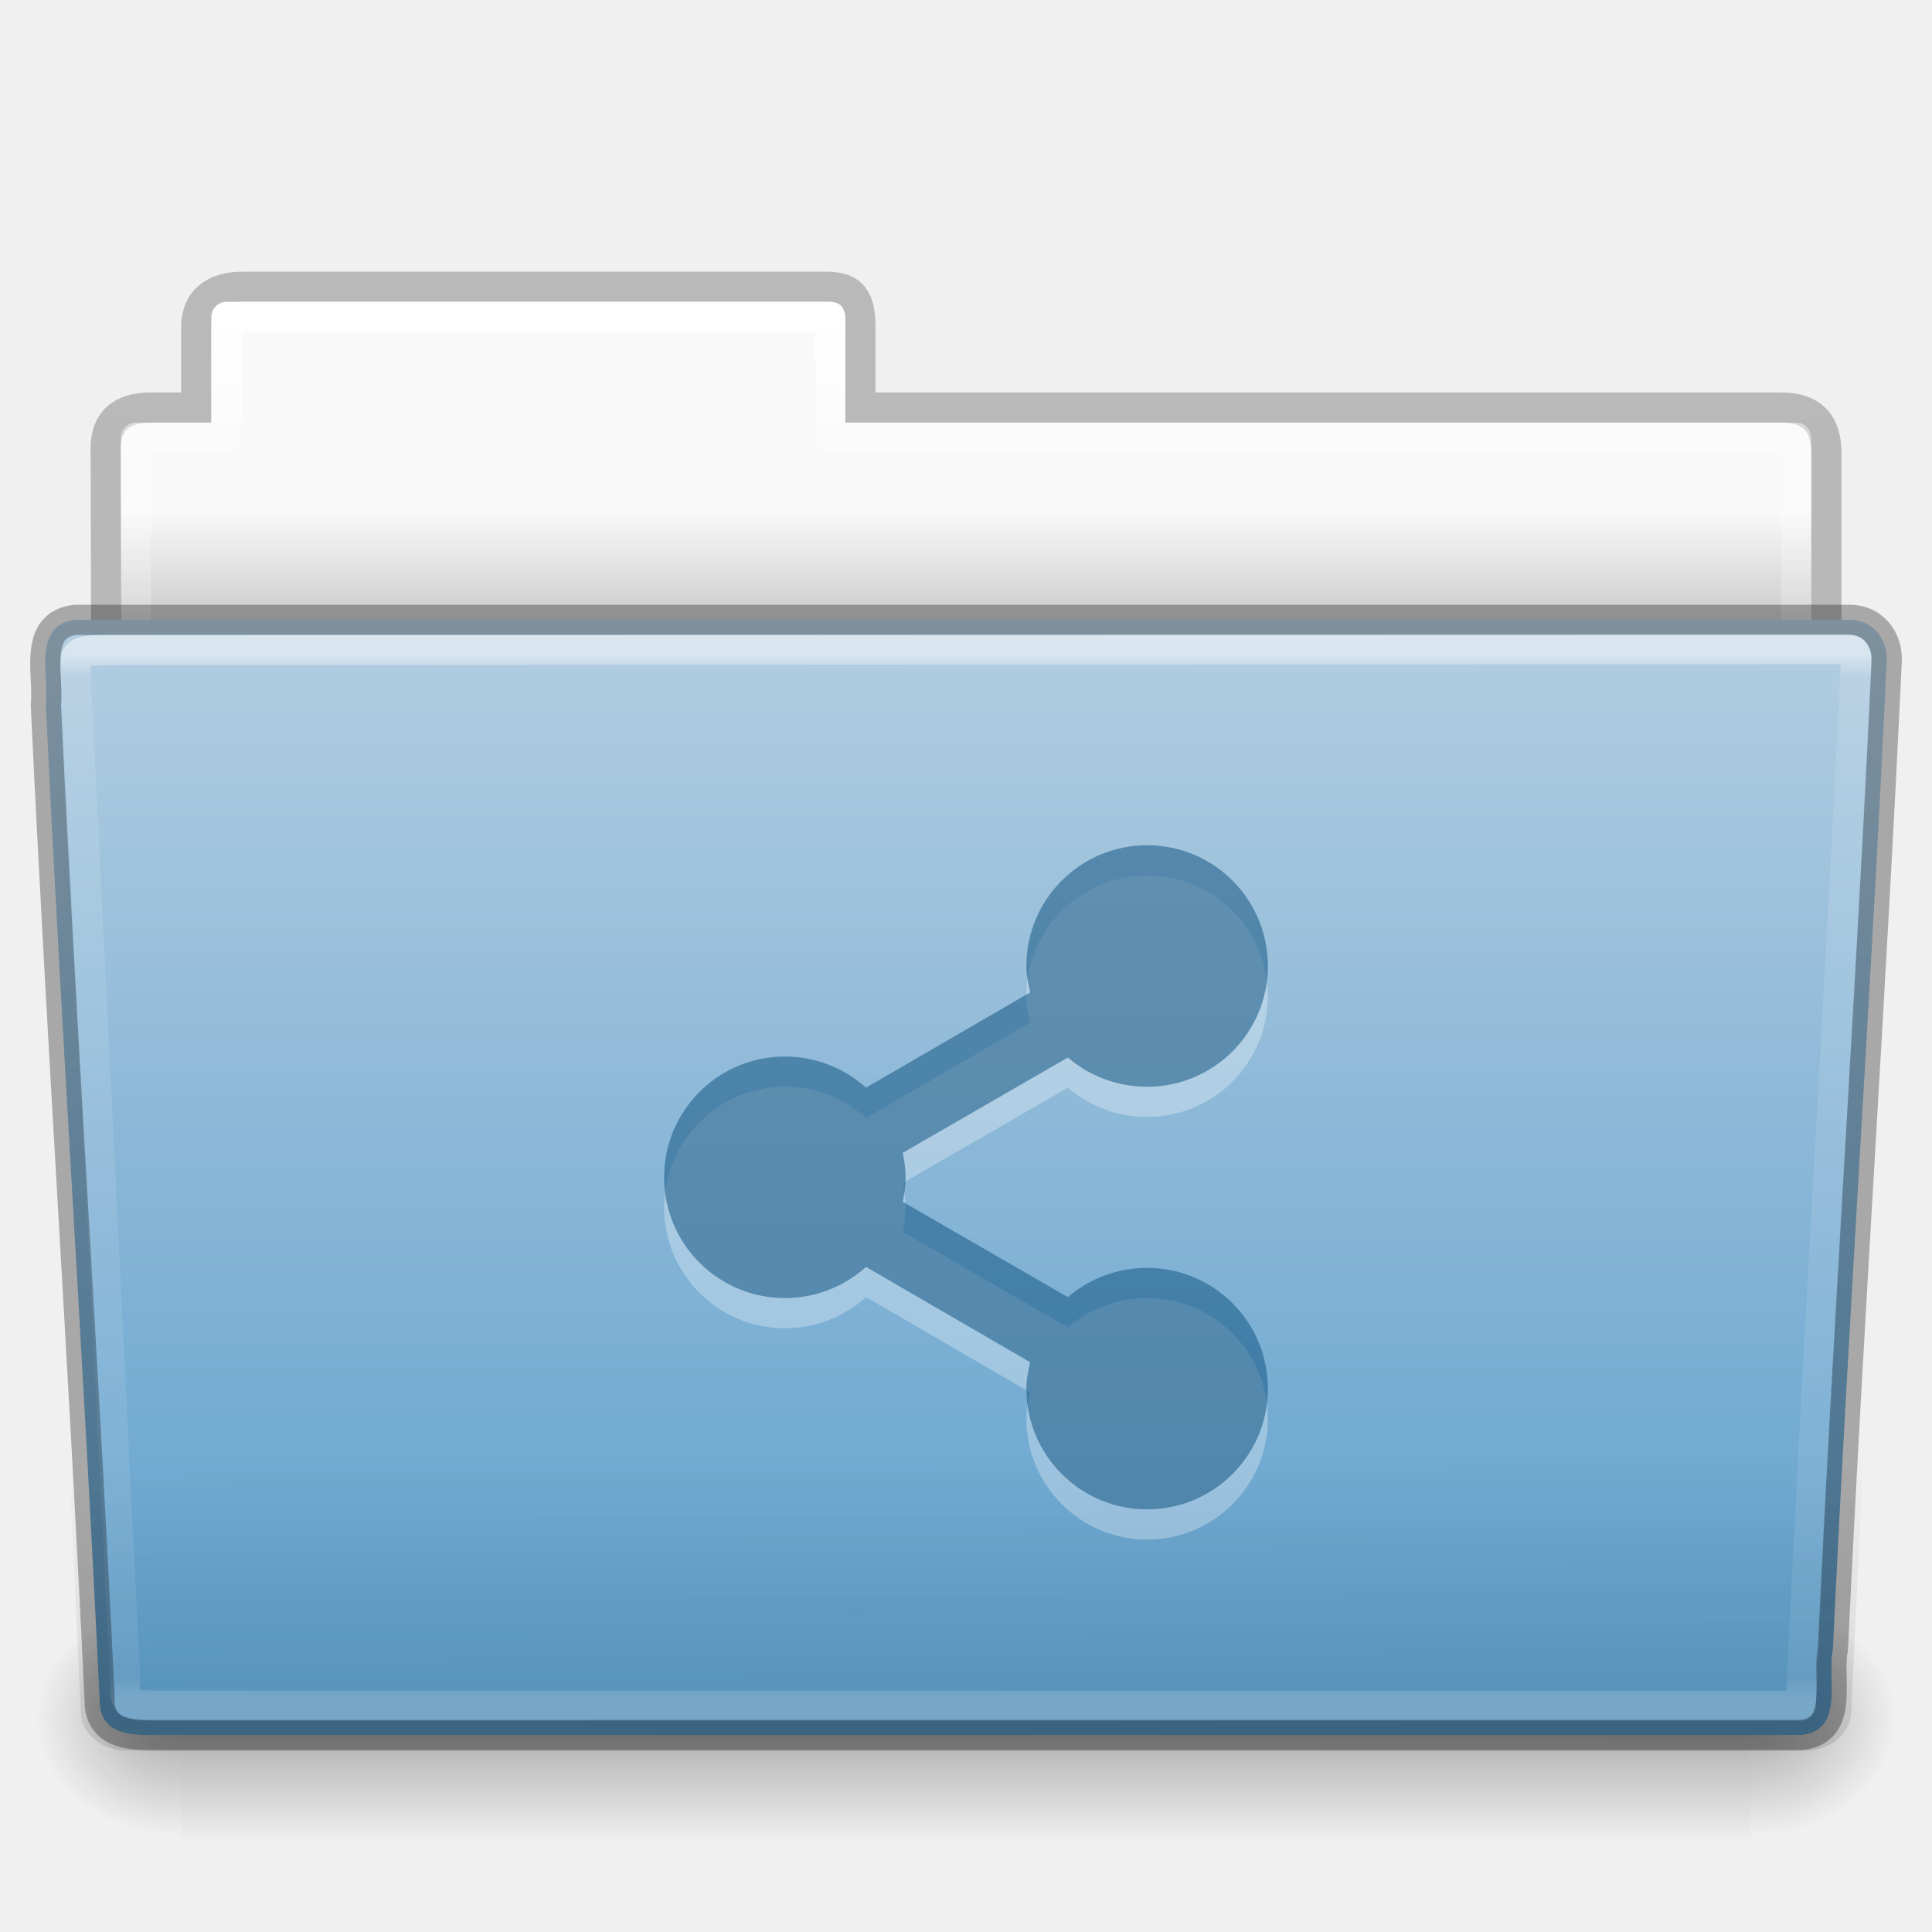
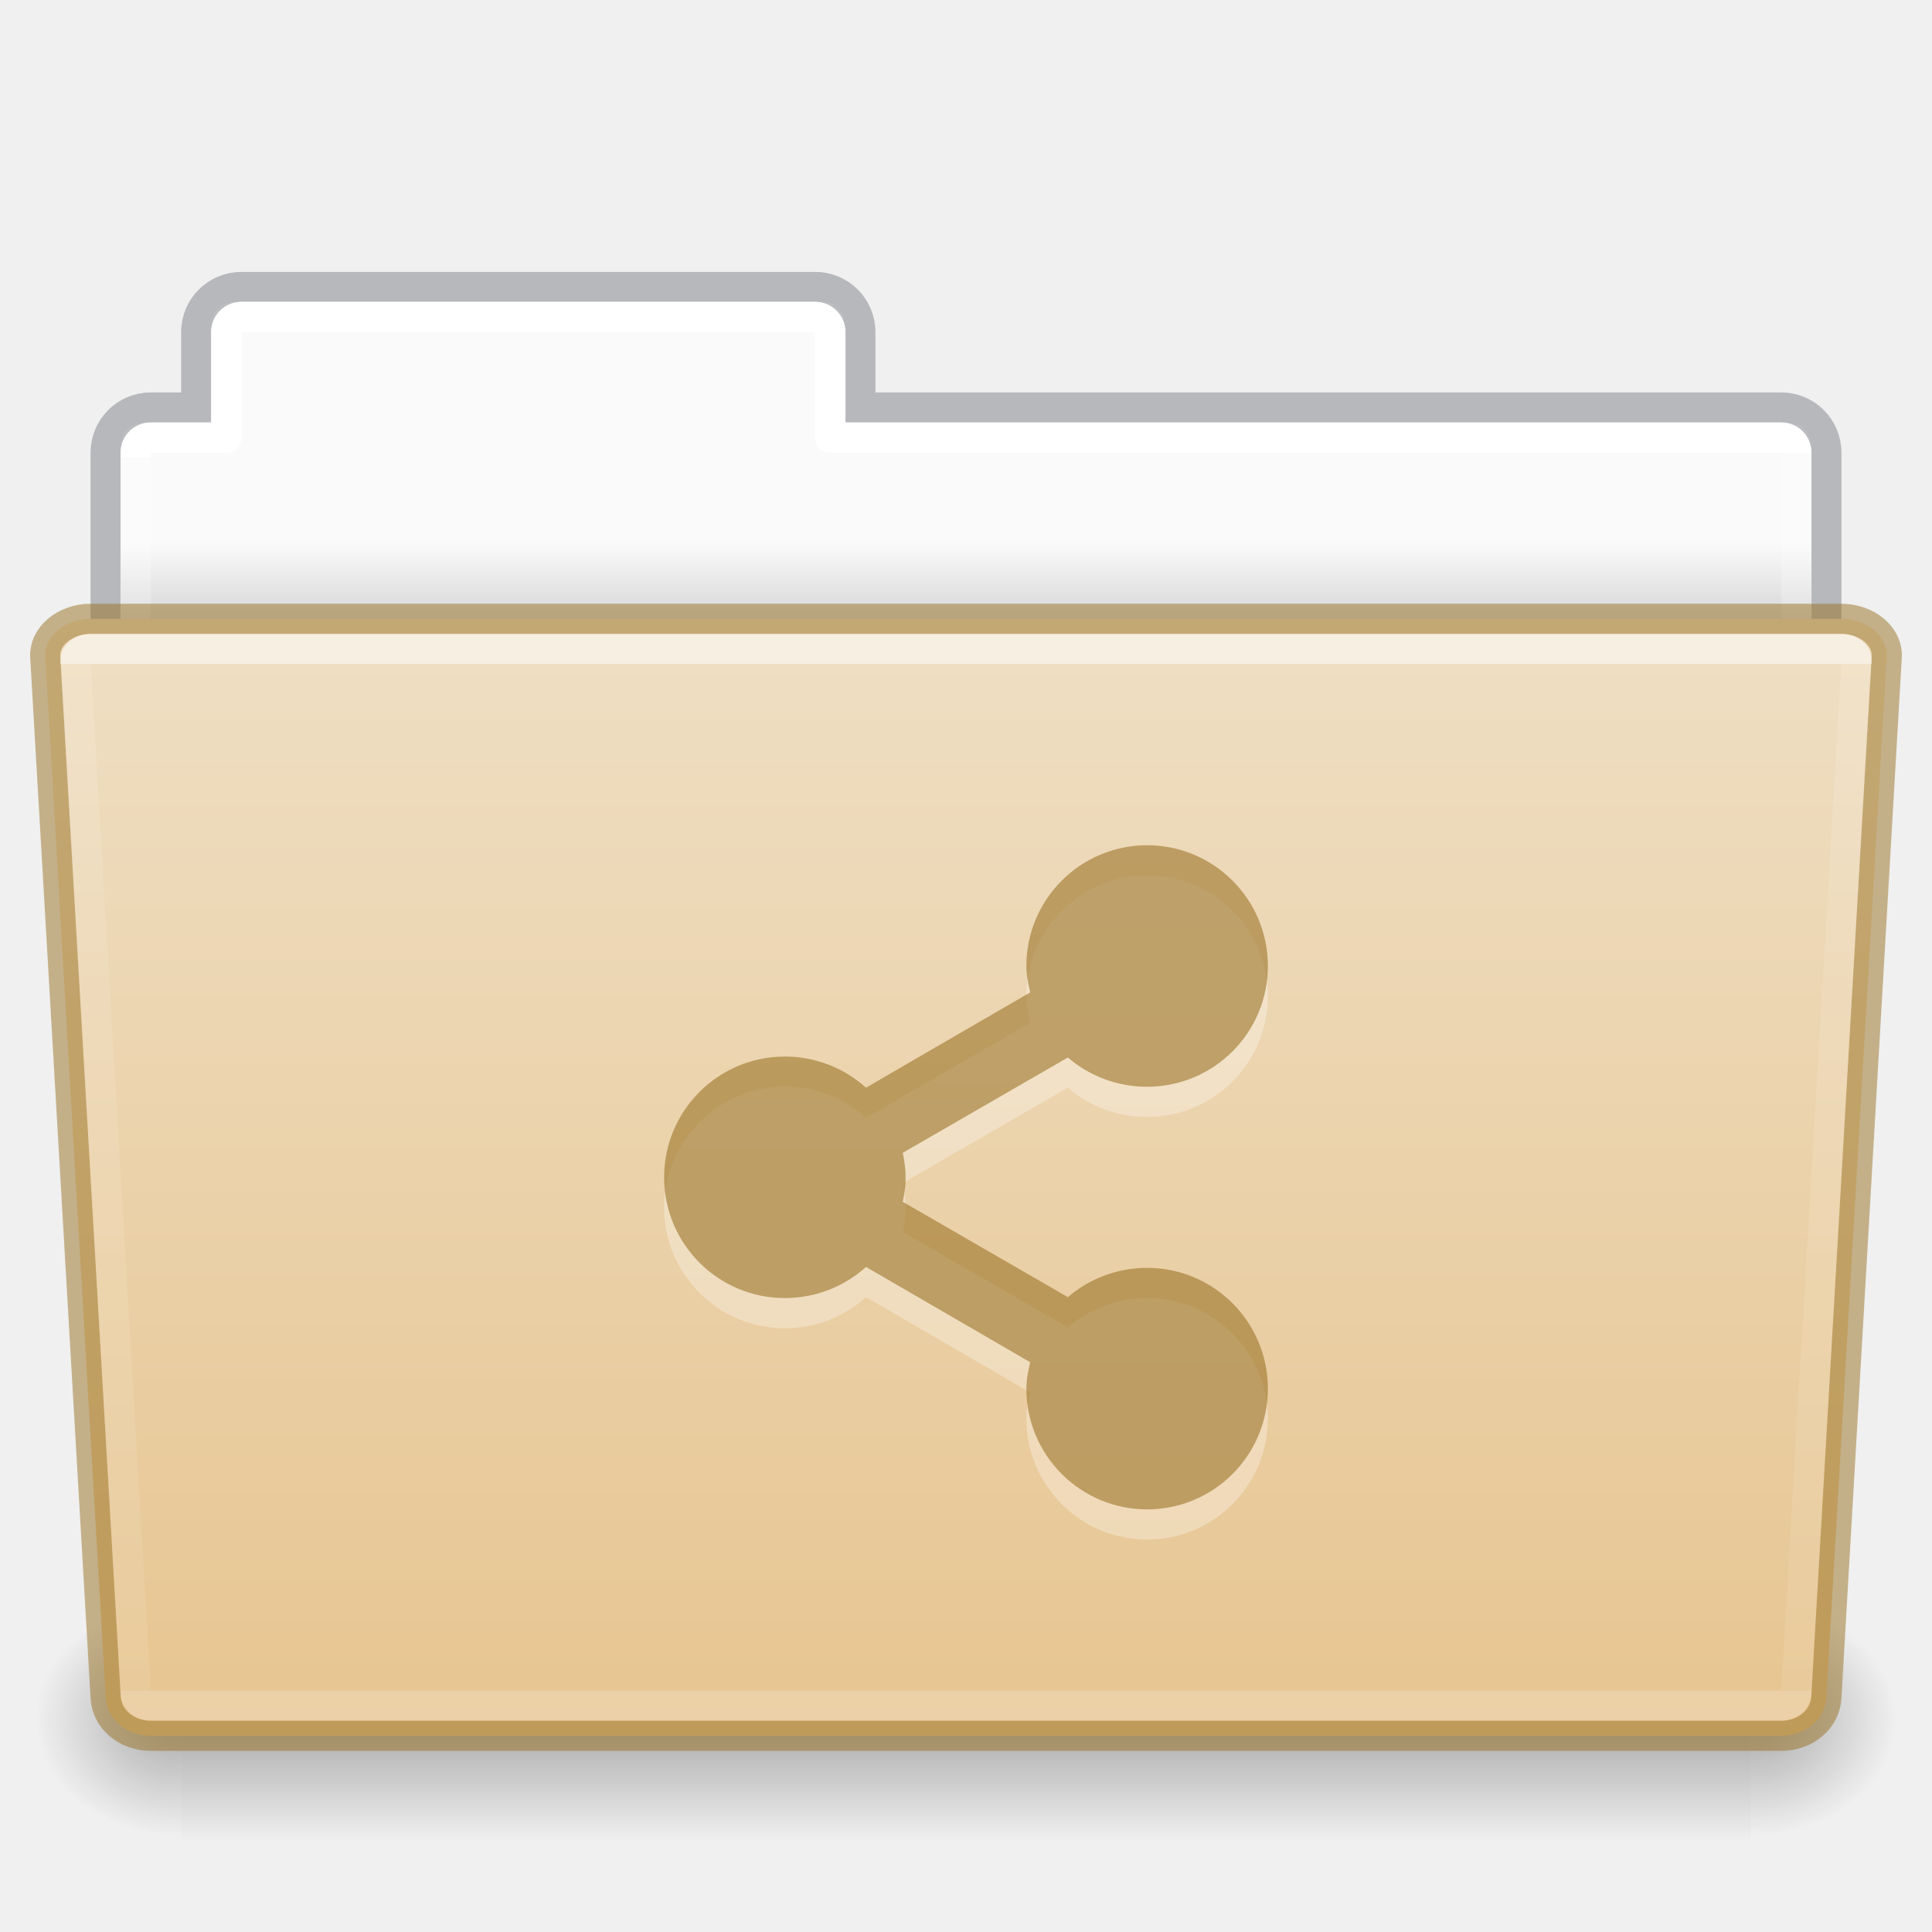
- <svg xmlns="http://www.w3.org/2000/svg" xmlns:xlink="http://www.w3.org/1999/xlink" version="1.1" width="64" height="64" id="svg25818">
-   <defs id="defs25820">
-     <linearGradient x1="97.539" y1="16.962" x2="97.539" y2="44.261" id="linearGradient6389" xlink:href="#linearGradient8272-8-8" gradientUnits="userSpaceOnUse" gradientTransform="matrix(1.321028,0,0,1.26798,-70.72988,0.1738101)" />
+ <svg xmlns="http://www.w3.org/2000/svg" xmlns:xlink="http://www.w3.org/1999/xlink" id="svg22774" height="64" width="64" version="1.1">
+   <defs id="defs22776">
+     <linearGradient id="linearGradient1096">
+       <stop id="stop1088" style="stop-color:#ffffff;stop-opacity:1" offset="0" />
+       <stop id="stop1090" style="stop-color:#ffffff;stop-opacity:0.235" offset="0" />
+       <stop id="stop1092" style="stop-color:#ffffff;stop-opacity:0.157" offset="1" />
+       <stop id="stop1094" style="stop-color:#ffffff;stop-opacity:0.392" offset="1" />
+     </linearGradient>
+     <linearGradient id="linearGradient960">
+       <stop id="stop956" style="stop-color:#fafafa;stop-opacity:1" offset="0" />
+       <stop id="stop958" style="stop-color:#d4d4d4;stop-opacity:1" offset="1" />
+     </linearGradient>
+     <linearGradient gradientTransform="matrix(1.321028,0,0,1.26798,-70.72988,0.1738103)" gradientUnits="userSpaceOnUse" xlink:href="#linearGradient8272-8-8" id="linearGradient5962" y2="44.028" x2="97.539" y1="17.213" x1="97.539" />
    <linearGradient id="linearGradient8272-8-8">
-       <stop id="stop8274-4" style="stop-color:#ffffff;stop-opacity:1" offset="0" />
-       <stop id="stop8276-5" style="stop-color:#ffffff;stop-opacity:0.235" offset="0.022" />
-       <stop id="stop8278-0" style="stop-color:#ffffff;stop-opacity:0.157" offset="0.979" />
-       <stop id="stop8280-5-9" style="stop-color:#ffffff;stop-opacity:0.392" offset="1" />
+       <stop offset="0" style="stop-color:#ffffff;stop-opacity:1" id="stop8274-4" />
+       <stop offset="0" style="stop-color:#ffffff;stop-opacity:0.235" id="stop8276-5" />
+       <stop offset="1" style="stop-color:#ffffff;stop-opacity:0.157" id="stop8278-0" />
+       <stop offset="1" style="stop-color:#ffffff;stop-opacity:0.392" id="stop8280-5-9" />
    </linearGradient>
-     <linearGradient x1="22.935" y1="49.629" x2="22.809" y2="36.658" id="linearGradient6393" xlink:href="#linearGradient6129-963-697-142-998-580-273-9" gradientUnits="userSpaceOnUse" gradientTransform="matrix(1.54329,0,0,1.310345,-5.038291,0.3448301)" />
-     <linearGradient id="linearGradient6129-963-697-142-998-580-273-9">
-       <stop id="stop2661-3" style="stop-color:#0a0a0a;stop-opacity:0.498" offset="0" />
-       <stop id="stop2663-33" style="stop-color:#0a0a0a;stop-opacity:0" offset="1" />
+     <linearGradient gradientTransform="matrix(0.5041322,0,0,0.4933339,73.84364,-1.45329)" gradientUnits="userSpaceOnUse" xlink:href="#linearGradient4632-0-6-4-4-4" id="linearGradient5954" y2="119.06" x2="-91" y1="44" x1="-91" />
+     <linearGradient id="linearGradient4632-0-6-4-4-4">
+       <stop offset="0" style="stop-color:#efdfc4;stop-opacity:1" id="stop4634-4-4-7-4" />
+       <stop offset="1" style="stop-color:#e7c591;stop-opacity:1" id="stop4636-3-1-5-9" />
    </linearGradient>
-     <linearGradient x1="-91" y1="44" x2="-91" y2="119.06" id="linearGradient6397" xlink:href="#linearGradient4632-0-6-4-4-4" gradientUnits="userSpaceOnUse" gradientTransform="matrix(0.5041322,0,0,0.4933339,73.84364,-1.45329)" />
-     <linearGradient id="linearGradient4632-0-6-4-4-4">
-       <stop id="stop4634-4-4-7-4" style="stop-color:#b4cee1;stop-opacity:1" offset="0" />
-       <stop id="stop4636-3-1-5-9" style="stop-color:#5d9fcd;stop-opacity:1" offset="1" />
+     <radialGradient gradientTransform="matrix(-0.04016195,0,0,0.0329426,30.20468,40.92132)" gradientUnits="userSpaceOnUse" xlink:href="#linearGradient5060-820-8" id="radialGradient5950" fy="486.648" fx="605.714" r="117.143" cy="486.648" cx="605.714" />
+     <linearGradient id="linearGradient5060-820-8">
+       <stop offset="0" style="stop-color:#000000;stop-opacity:1" id="stop2681-37" />
+       <stop offset="1" style="stop-color:#000000;stop-opacity:0" id="stop2683-05" />
    </linearGradient>
-     <radialGradient cx="605.714" cy="486.648" r="117.143" fx="605.714" fy="486.648" id="radialGradient6403" xlink:href="#linearGradient5060-820-8" gradientUnits="userSpaceOnUse" gradientTransform="matrix(-0.04016195,0,0,0.0329426,30.20468,40.92132)" />
-     <linearGradient id="linearGradient5060-820-8">
-       <stop id="stop2681-37" style="stop-color:#000000;stop-opacity:1" offset="0" />
-       <stop id="stop2683-05" style="stop-color:#000000;stop-opacity:0" offset="1" />
+     <linearGradient gradientTransform="matrix(0.1076923,0,0,0.03294117,-6.922415,40.92219)" gradientUnits="userSpaceOnUse" xlink:href="#linearGradient5048-585-1" id="linearGradient5946" y2="609.505" x2="302.857" y1="366.648" x1="302.857" />
+     <linearGradient id="linearGradient5048-585-1">
+       <stop offset="0" style="stop-color:#000000;stop-opacity:0" id="stop2667-0" />
+       <stop offset="0.5" style="stop-color:#000000;stop-opacity:1" id="stop2669-91" />
+       <stop offset="1" style="stop-color:#000000;stop-opacity:0" id="stop2671-6" />
    </linearGradient>
-     <linearGradient x1="302.857" y1="366.648" x2="302.857" y2="609.505" id="linearGradient6407" xlink:href="#linearGradient5048-585-1" gradientUnits="userSpaceOnUse" gradientTransform="matrix(0.1076923,0,0,0.03294117,-6.922411,40.92219)" />
-     <linearGradient id="linearGradient5048-585-1">
-       <stop id="stop2667-0" style="stop-color:#000000;stop-opacity:0" offset="0" />
-       <stop id="stop2669-91" style="stop-color:#000000;stop-opacity:1" offset="0.5" />
-       <stop id="stop2671-6" style="stop-color:#000000;stop-opacity:0" offset="1" />
-     </linearGradient>
-     <radialGradient cx="605.714" cy="486.648" r="117.143" fx="605.714" fy="486.648" id="radialGradient6411" xlink:href="#linearGradient5060-820-8" gradientUnits="userSpaceOnUse" gradientTransform="matrix(0.04016195,0,0,0.0329426,33.79665,40.92132)" />
-     <linearGradient x1="97.539" y1="8.81" x2="97.539" y2="44.261" id="linearGradient6415" xlink:href="#linearGradient9235-9" gradientUnits="userSpaceOnUse" gradientTransform="matrix(1.274967,0,0,1.218292,-67.15852,-0.3392099)" />
-     <linearGradient id="linearGradient9235-9">
-       <stop id="stop9237-7" style="stop-color:#ffffff;stop-opacity:1" offset="0" />
-       <stop id="stop9239-2-3" style="stop-color:#ffffff;stop-opacity:0.235" offset="0.109" />
-       <stop id="stop9241-1" style="stop-color:#ffffff;stop-opacity:0.157" offset="0.979" />
-       <stop id="stop9243-5" style="stop-color:#ffffff;stop-opacity:0.392" offset="1" />
-     </linearGradient>
-     <linearGradient x1="-51.786" y1="53.514" x2="-51.786" y2="3.634" id="linearGradient6419" xlink:href="#linearGradient3104-8-8-97-4-6-11-5-5-1-0-5" gradientUnits="userSpaceOnUse" gradientTransform="matrix(1.056377,0,0,1.077055,69.97582,-2.52965)" />
-     <linearGradient id="linearGradient3104-8-8-97-4-6-11-5-5-1-0-5">
-       <stop id="stop3106-5-4-3-5-0-2-1-0-1-2-7" style="stop-color:#000000;stop-opacity:0.322" offset="0" />
-       <stop id="stop3108-4-3-7-8-2-0-7-9-4-9-4-5" style="stop-color:#000000;stop-opacity:0.278" offset="1" />
-     </linearGradient>
-     <linearGradient id="linearGradient6404-7-5-7">
-       <stop id="stop6406-1-8-2" style="stop-color:#f9f9f9;stop-opacity:1" offset="0" />
-       <stop id="stop6408-9-6-4" style="stop-color:#c9c9c9;stop-opacity:1" offset="1" />
-     </linearGradient>
-     <linearGradient x1="62.989" y1="14.091" x2="62.989" y2="16.998" id="linearGradient25816" xlink:href="#linearGradient6404-7-5-7" gradientUnits="userSpaceOnUse" gradientTransform="matrix(1.313553,0,0,1.290055,-55.48495,-1.22186)" />
-     <linearGradient id="linearGradient5606">
-       <stop id="stop5608" style="stop-color:#000000;stop-opacity:1" offset="0" />
-     </linearGradient>
-     <filter color-interpolation-filters="sRGB" id="filter7554-3">
-       <feBlend in2="BackgroundImage" mode="darken" id="feBlend7556-3" />
-     </filter>
-     <linearGradient id="linearGradient5606-3">
-       <stop id="stop5608-2" style="stop-color:#000000;stop-opacity:1" offset="0" />
-     </linearGradient>
+     <radialGradient gradientTransform="matrix(0.04016195,0,0,0.0329426,33.79665,40.92132)" gradientUnits="userSpaceOnUse" xlink:href="#linearGradient5060-820-8" id="radialGradient5942" fy="486.648" fx="605.714" r="117.143" cy="486.648" cx="605.714" />
+     <linearGradient gradientTransform="matrix(1.313553,0,0,1.290055,-55.48495,-1.22186)" gradientUnits="userSpaceOnUse" xlink:href="#linearGradient960" id="linearGradient22772" y2="16.998" x2="62.989" y1="14.9" x1="62.989" />
+     <linearGradient y2="44.028" x2="97.539" y1="11.693" x1="97.447" gradientTransform="matrix(1.321028,0,0,1.26798,-70.72988,0.1738103)" gradientUnits="userSpaceOnUse" id="linearGradient1086" xlink:href="#linearGradient1096" />
  </defs>
-   <g id="layer1">
-     <path d="m 7.501,10 c -0.277,0 -0.5,0.223 -0.5,0.5 l 0,3.5 -2.5,0 c -0.277,0 -0.5,0.223 -0.5,0.5 l 0,9.5 c 0,0.277 0.223,0.5 0.5,0.5 l 55,0 c 0.277,0 0.5,-0.223 0.5,-0.5 l 0,-9.5 c 0,-0.277 -0.223,-0.5 -0.5,-0.5 l -31.5,0 0,-3.5 c 0,-0.277 -0.223,-0.5 -0.5,-0.5 L 7.501,10 z" id="use6315" style="color:#000000;fill:url(#linearGradient25816);fill-opacity:1;fill-rule:nonzero;stroke:none;stroke-width:1;marker:none;visibility:visible;display:inline;overflow:visible;enable-background:accumulate" />
-     <path d="m 8.001,9.5 c -0.915,0.01 -1.5,0.456 -1.5,1.333 l 0,2.667 -1.506,0 c -0.995,0 -1.494,0.474 -1.494,1.342 0.046,13.72 0,14.493 0,15.658 1.903,0 57,-4.933 57,-7.056 l 0,-8.444 c 0,-1 -0.5,-1.5 -1.5,-1.5 l -30.5,0 0,-2.667 c 0,-0.877 -0.225,-1.344 -1.14,-1.333 z" id="use6317" style="opacity:0.8;color:#000000;fill:none;stroke:url(#linearGradient6419);stroke-width:1;stroke-linecap:butt;stroke-linejoin:miter;stroke-miterlimit:4;stroke-opacity:1;stroke-dasharray:none;stroke-dashoffset:0;marker:none;visibility:visible;display:inline;overflow:visible;enable-background:accumulate" />
-     <path d="m 7.501,10.5 0,4 -3,0 0,10 55,0 0,-10 -32,0 0,-4 -20,0 z" id="use6319" style="color:#000000;fill:none;stroke:url(#linearGradient6415);stroke-width:1;stroke-linecap:round;stroke-linejoin:round;stroke-miterlimit:4;stroke-opacity:1;stroke-dasharray:none;stroke-dashoffset:0;marker:none;visibility:visible;display:inline;overflow:visible;enable-background:accumulate" />
-     <path d="m 58.001,53 c 0,0 0,8 0,8 2.068,0.015 5,-1.792 5,-4 0,-2.208 -2.308,-3.999 -5,-3.999 z" id="use6321" style="opacity:0.3;fill:url(#radialGradient6411);fill-opacity:1;fill-rule:nonzero;stroke:none;stroke-width:1;marker:none;visibility:visible;display:inline;overflow:visible" />
-     <rect width="52" height="8" x="6.001" y="53" id="use6323" style="opacity:0.3;fill:url(#linearGradient6407);fill-opacity:1;fill-rule:nonzero;stroke:none;stroke-width:1;marker:none;visibility:visible;display:inline;overflow:visible" />
-     <path d="m 6.001,53 c 0,0 0,8 0,8 -2.068,0.015 -5,-1.792 -5,-4 0,-2.208 2.308,-3.999 5,-3.999 z" id="use6325" style="opacity:0.3;fill:url(#radialGradient6403);fill-opacity:1;fill-rule:nonzero;stroke:none;stroke-width:1;marker:none;visibility:visible;display:inline;overflow:visible" />
-     <path d="m 2.504,20.532 c -1.44,0.163 -0.871,1.853 -0.986,2.803 0.527,11.193 1.26,21.809 1.783,33.002 0,1.19 1.195,1.137 1.865,1.137 0,0 36.774,0 54.491,0 1.463,-0.141 0.855,-1.86 1.06,-2.844 0.527,-11.193 1.26,-21.569 1.784,-32.762 0.018,-0.752 -0.501,-1.335 -1.215,-1.335 0,0 -39.863,0 -58.782,0 z" id="use6327" style="color:#000000;fill:url(#linearGradient6397);fill-opacity:1;fill-rule:nonzero;stroke:none;stroke-width:1;marker:none;visibility:visible;display:inline;overflow:visible;enable-background:accumulate" />
-     <path d="m 2.41,20 59.182,5.3e-4 c 0.855,0 1.409,0.584 1.409,1.31 l -1.677,35.379 c 0,0.726 -0.688,1.31 -1.543,1.31 L 4.221,58 c -0.855,0 -1.543,-0.584 -1.543,-1.31 l -1.677,-35.379 c 0,-0.726 0.554,-1.31 1.409,-1.31 z" id="use6329" style="opacity:0.4;fill:url(#linearGradient6393);fill-opacity:1;stroke:none" />
-     <path d="M 61.069,21.5 3.951,21.531 c -1.709,0 -1.434,0.034 -1.434,1.076 l 1.621,32.914 c 0.016,0.943 -0.066,0.979 1.073,0.979 0,0 36.778,0 54.44,0 0.54,-11.582 1.258,-22.682 1.815,-34.322 0.052,-0.555 0.013,-0.678 -0.396,-0.678 z" id="use6331" style="opacity:0.5;color:#000000;fill:none;stroke:url(#linearGradient6389);stroke-width:1;stroke-linecap:round;stroke-linejoin:round;stroke-miterlimit:4;stroke-opacity:1;stroke-dasharray:none;stroke-dashoffset:0;marker:none;visibility:visible;display:inline;overflow:visible;enable-background:accumulate" />
-     <path d="m 2.504,20.532 c -1.44,0.163 -0.871,1.853 -0.986,2.803 0.527,11.193 1.26,21.809 1.783,33.002 0,1.19 1.195,1.137 1.865,1.137 0,0 36.774,0 54.491,0 1.463,-0.141 0.855,-1.86 1.06,-2.844 0.527,-11.193 1.26,-21.569 1.784,-32.762 0.018,-0.752 -0.501,-1.335 -1.215,-1.335 0,0 -39.863,0 -58.782,0 z" id="use6327-4" style="opacity:0.3;color:#000000;fill:none;stroke:#000000;stroke-width:1;stroke-linecap:round;stroke-linejoin:round;stroke-miterlimit:4;stroke-opacity:1;stroke-dasharray:none;stroke-dashoffset:0;marker:none;visibility:visible;display:inline;overflow:visible;enable-background:accumulate" />
-     <g transform="matrix(1.380392,0,0,1.380392,-1002.676,297.0928)" id="layer9" style="color:#000000;fill:#175785;fill-opacity:0.552;fill-rule:nonzero;stroke:none;stroke-width:0.819;marker:none;visibility:visible;display:inline;overflow:visible;enable-background:accumulate" />
-     <g transform="matrix(1.380392,0,0,1.380392,-1002.676,297.0928)" id="layer10" style="color:#000000;fill:#175785;fill-opacity:0.552;fill-rule:nonzero;stroke:none;stroke-width:0.819;marker:none;visibility:visible;display:inline;overflow:visible;filter:url(#filter7554-3);enable-background:accumulate" />
-     <g transform="matrix(1.380392,0,0,1.380392,-670.0016,-554.6092)" id="layer1-0" style="color:#000000;fill:#175785;fill-opacity:0.552;fill-rule:nonzero;stroke:none;stroke-width:0.819;marker:none;visibility:visible;display:inline;overflow:visible;enable-background:accumulate" />
-     <g transform="matrix(1.380392,0,0,1.380392,-1002.676,297.0928)" id="layer14" style="color:#000000;fill:#175785;fill-opacity:0.552;fill-rule:nonzero;stroke:none;stroke-width:0.819;marker:none;visibility:visible;display:inline;overflow:visible;enable-background:accumulate" />
-     <g transform="matrix(1.380392,0,0,1.380392,-457.6861,-1301.563)" id="g24872-6-2" style="color:#000000;fill:#175785;fill-opacity:0.552;fill-rule:nonzero;stroke:none;stroke-width:0.819;marker:none;visibility:visible;display:inline;overflow:visible;enable-background:accumulate" />
-     <path d="m 38,29 c -2.209,0 -4,1.791 -4,4 0,0.3 0.062,0.593 0.125,0.875 l -5.438,3.156 C 27.978,36.39 27.032,36 26,36 c -2.209,0 -4,1.791 -4,4 0,2.209 1.791,4 4,4 1.032,0 1.978,-0.39 2.688,-1.031 L 34.125,46.125 C 34.062,46.407 34,46.7 34,47 c 0,2.209 1.791,4 4,4 2.209,0 4,-1.791 4,-4 0,-2.209 -1.791,-4 -4,-4 -0.999,0 -1.924,0.363 -2.625,0.969 L 29.906,40.812 C 29.96,40.552 30,40.276 30,40 30,39.724 29.96,39.448 29.906,39.188 L 35.375,36.031 C 36.076,36.637 37.001,37 38,37 c 2.209,0 4,-1.791 4,-4 0,-2.209 -1.791,-4 -4,-4 z" id="path18808" style="opacity:0.3;color:#000000;fill:#ffffff;fill-opacity:1;fill-rule:nonzero;stroke:none;stroke-width:2.558;marker:none;visibility:visible;display:inline;overflow:visible;enable-background:accumulate" />
-     <g transform="matrix(1.380392,0,0,1.380392,-1002.676,297.0928)" id="g71291" style="color:#000000;fill:#175785;fill-opacity:0.552;fill-rule:nonzero;stroke:none;stroke-width:0.819;marker:none;visibility:visible;display:inline;overflow:visible;enable-background:accumulate" />
-     <g transform="matrix(1.380392,0,0,1.380392,-670.0016,-347.5503)" id="layer2" style="color:#000000;fill:#175785;fill-opacity:0.552;fill-rule:nonzero;stroke:none;stroke-width:0.819;marker:none;visibility:visible;display:inline;overflow:visible;enable-background:accumulate" />
-     <g transform="matrix(1.380392,0,0,1.380392,-670.0016,-347.5503)" id="g6058" style="color:#000000;fill:#175785;fill-opacity:0.552;fill-rule:nonzero;stroke:none;stroke-width:0.819;marker:none;visibility:visible;display:inline;overflow:visible;enable-background:accumulate" />
-     <g transform="matrix(1.380392,0,0,1.380392,-1002.676,297.0928)" id="layer12" style="color:#000000;fill:#175785;fill-opacity:0.552;fill-rule:nonzero;stroke:none;stroke-width:0.819;marker:none;visibility:visible;display:inline;overflow:visible;enable-background:accumulate" />
-     <path d="m 38,28 c -2.209,0 -4,1.791 -4,4 0,0.3 0.062,0.593 0.125,0.875 l -5.438,3.156 C 27.978,35.39 27.032,35 26,35 c -2.209,0 -4,1.791 -4,4 0,2.209 1.791,4 4,4 1.032,0 1.978,-0.39 2.688,-1.031 L 34.125,45.125 C 34.062,45.407 34,45.7 34,46 c 0,2.209 1.791,4 4,4 2.209,0 4,-1.791 4,-4 0,-2.209 -1.791,-4 -4,-4 -0.999,0 -1.924,0.363 -2.625,0.969 L 29.906,39.812 C 29.96,39.552 30,39.276 30,39 30,38.724 29.96,38.448 29.906,38.188 L 35.375,35.031 C 36.076,35.637 37.001,36 38,36 c 2.209,0 4,-1.791 4,-4 0,-2.209 -1.791,-4 -4,-4 z" id="path18808-8" style="color:#000000;fill:#175785;fill-opacity:0.552;fill-rule:nonzero;stroke:none;stroke-width:0.543;marker:none;visibility:visible;display:inline;overflow:visible;enable-background:accumulate" />
-   </g>
+   <path id="rect878" d="M 7.75 10 C 7.335 10 7 10.335 7 10.75 L 7 14 L 4.75 14 C 4.335 14 4 14.335 4 14.75 L 4 23.25 C 4 23.666 4.335 24 4.75 24 L 59.25 24 C 59.666 24 60 23.666 60 23.25 L 60 14.75 C 60 14.335 59.666 14 59.25 14 L 28 14 L 28 10.75 C 28 10.335 27.666 10 27.25 10 L 7.75 10 z " style="opacity:1;vector-effect:none;fill:url(#linearGradient22772);fill-opacity:1;stroke:none;stroke-width:1;stroke-linecap:butt;stroke-linejoin:miter;stroke-miterlimit:4;stroke-dasharray:none;stroke-dashoffset:0;stroke-opacity:1;font-variant-east_asian:normal;marker:none" />
+   <path id="rect878-6" d="m 7.996,9.504 c -0.831,0 -1.5,0.669 -1.5,1.5 v 2.492 h -1.5 c -0.831,0 -1.5,0.669 -1.5,1.5 v 8.008 H 60.504 v -8.008 c 0,-0.831 -0.669,-1.5 -1.5,-1.5 h -30.5 v -2.492 c 0,-0.831 -0.669,-1.5 -1.5,-1.5 z" style="opacity:0.5;vector-effect:none;fill:none;fill-opacity:1;stroke:#7e8087;stroke-width:0.992;stroke-linecap:square;stroke-linejoin:miter;stroke-miterlimit:4;stroke-dasharray:none;stroke-dashoffset:0;stroke-opacity:1" />
+   <path id="rect962" d="m 8,10.5 c -0.277,0 -0.5,0.223 -0.5,0.5 v 3.5 H 5 c -0.277,0 -0.5,0.223 -0.5,0.5 v 13 h 55 V 15 c 0,-0.277 -0.223,-0.5 -0.5,-0.5 H 27.5 V 11 c 0,-0.277 -0.223,-0.5 -0.5,-0.5 z" style="opacity:1;vector-effect:none;fill:none;fill-opacity:1;stroke:url(#linearGradient1086);stroke-width:1;stroke-linecap:round;stroke-linejoin:round;stroke-miterlimit:4;stroke-dasharray:none;stroke-dashoffset:0;stroke-opacity:1;marker:none;font-variant-east_asian:normal" />
+   <path d="m 58.001,53 c 0,0 0,8 0,8 2.068,0.015 5,-1.792 5,-4 0,-2.208 -2.308,-3.999 -5,-3.999 z" id="path3411" style="display:inline;overflow:visible;visibility:visible;opacity:0.3;fill:url(#radialGradient5942);fill-opacity:1;fill-rule:nonzero;stroke:none;stroke-width:1;marker:none" />
+   <rect width="52" height="8" x="6.001" y="53" id="rect4173-14" style="display:inline;overflow:visible;visibility:visible;opacity:0.3;fill:url(#linearGradient5946);fill-opacity:1;fill-rule:nonzero;stroke:none;stroke-width:1;marker:none" />
+   <path d="m 6.001,53 c 0,0 0,8 0,8 -2.068,0.015 -5,-1.792 -5,-4 0,-2.208 2.308,-3.999 5,-3.999 z" id="path5018-7" style="display:inline;overflow:visible;visibility:visible;opacity:0.3;fill:url(#radialGradient5950);fill-opacity:1;fill-rule:nonzero;stroke:none;stroke-width:1;marker:none" />
+   <path id="rect980" d="m 3,20.5 c -0.831,0 -1.54,0.564 -1.5,1.262 l 2,34.477 C 3.54,56.936 4.169,57.5 5,57.5 h 54 c 0.831,0 1.46,-0.564 1.5,-1.262 l 2,-34.477 C 62.54,21.064 61.831,20.5 61,20.5 Z" style="opacity:1;vector-effect:none;fill:url(#linearGradient5954);fill-opacity:1;stroke:#987124;stroke-width:1;stroke-linecap:butt;stroke-linejoin:miter;stroke-miterlimit:4;stroke-dasharray:none;stroke-dashoffset:0;stroke-opacity:0.498;marker:none;font-variant-east_asian:normal" />
+   <path id="rect1023" d="m 3,21.5 c -0.277,0 -0.513,0.186 -0.5,0.416 l 2,34.168 C 4.513,56.314 4.723,56.5 5,56.5 h 54 c 0.277,0 0.487,-0.186 0.5,-0.416 l 2,-34.168 C 61.513,21.686 61.277,21.5 61,21.5 Z" style="opacity:0.5;vector-effect:none;fill:none;fill-opacity:1;stroke:url(#linearGradient5962);stroke-width:1;stroke-linecap:round;stroke-linejoin:round;stroke-miterlimit:4;stroke-dasharray:none;stroke-dashoffset:0;stroke-opacity:1;marker:none;font-variant-east_asian:normal" />
+   <path style="color:#000000;display:inline;overflow:visible;visibility:visible;opacity:0.3;fill:#ffffff;fill-opacity:1;fill-rule:nonzero;stroke:none;stroke-width:2.558;marker:none;enable-background:accumulate" id="path18808" d="m 38,29 c -2.209,0 -4,1.791 -4,4 0,0.3 0.062,0.593 0.125,0.875 l -5.438,3.156 C 27.978,36.39 27.032,36 26,36 c -2.209,0 -4,1.791 -4,4 0,2.209 1.791,4 4,4 1.032,0 1.978,-0.39 2.688,-1.031 L 34.125,46.125 C 34.062,46.407 34,46.7 34,47 c 0,2.209 1.791,4 4,4 2.209,0 4,-1.791 4,-4 0,-2.209 -1.791,-4 -4,-4 -0.999,0 -1.924,0.363 -2.625,0.969 L 29.906,40.812 C 29.96,40.552 30,40.276 30,40 30,39.724 29.96,39.448 29.906,39.188 L 35.375,36.031 C 36.076,36.637 37.001,37 38,37 c 2.209,0 4,-1.791 4,-4 0,-2.209 -1.791,-4 -4,-4 z" />
+   <path style="color:#000000;display:inline;overflow:visible;visibility:visible;fill:#987124;fill-opacity:0.971;fill-rule:nonzero;stroke:none;stroke-width:1;marker:none;enable-background:accumulate;font-variant-east_asian:normal;opacity:0.6;vector-effect:none;stroke-linecap:butt;stroke-linejoin:miter;stroke-miterlimit:4;stroke-dasharray:none;stroke-dashoffset:0;stroke-opacity:0.498" id="path18808-8" d="m 38,28 c -2.209,0 -4,1.791 -4,4 0,0.3 0.062,0.593 0.125,0.875 l -5.438,3.156 C 27.978,35.39 27.032,35 26,35 c -2.209,0 -4,1.791 -4,4 0,2.209 1.791,4 4,4 1.032,0 1.978,-0.39 2.688,-1.031 L 34.125,45.125 C 34.062,45.407 34,45.7 34,46 c 0,2.209 1.791,4 4,4 2.209,0 4,-1.791 4,-4 0,-2.209 -1.791,-4 -4,-4 -0.999,0 -1.924,0.363 -2.625,0.969 L 29.906,39.812 C 29.96,39.552 30,39.276 30,39 30,38.724 29.96,38.448 29.906,38.188 L 35.375,35.031 C 36.076,35.637 37.001,36 38,36 c 2.209,0 4,-1.791 4,-4 0,-2.209 -1.791,-4 -4,-4 z" />
</svg>
